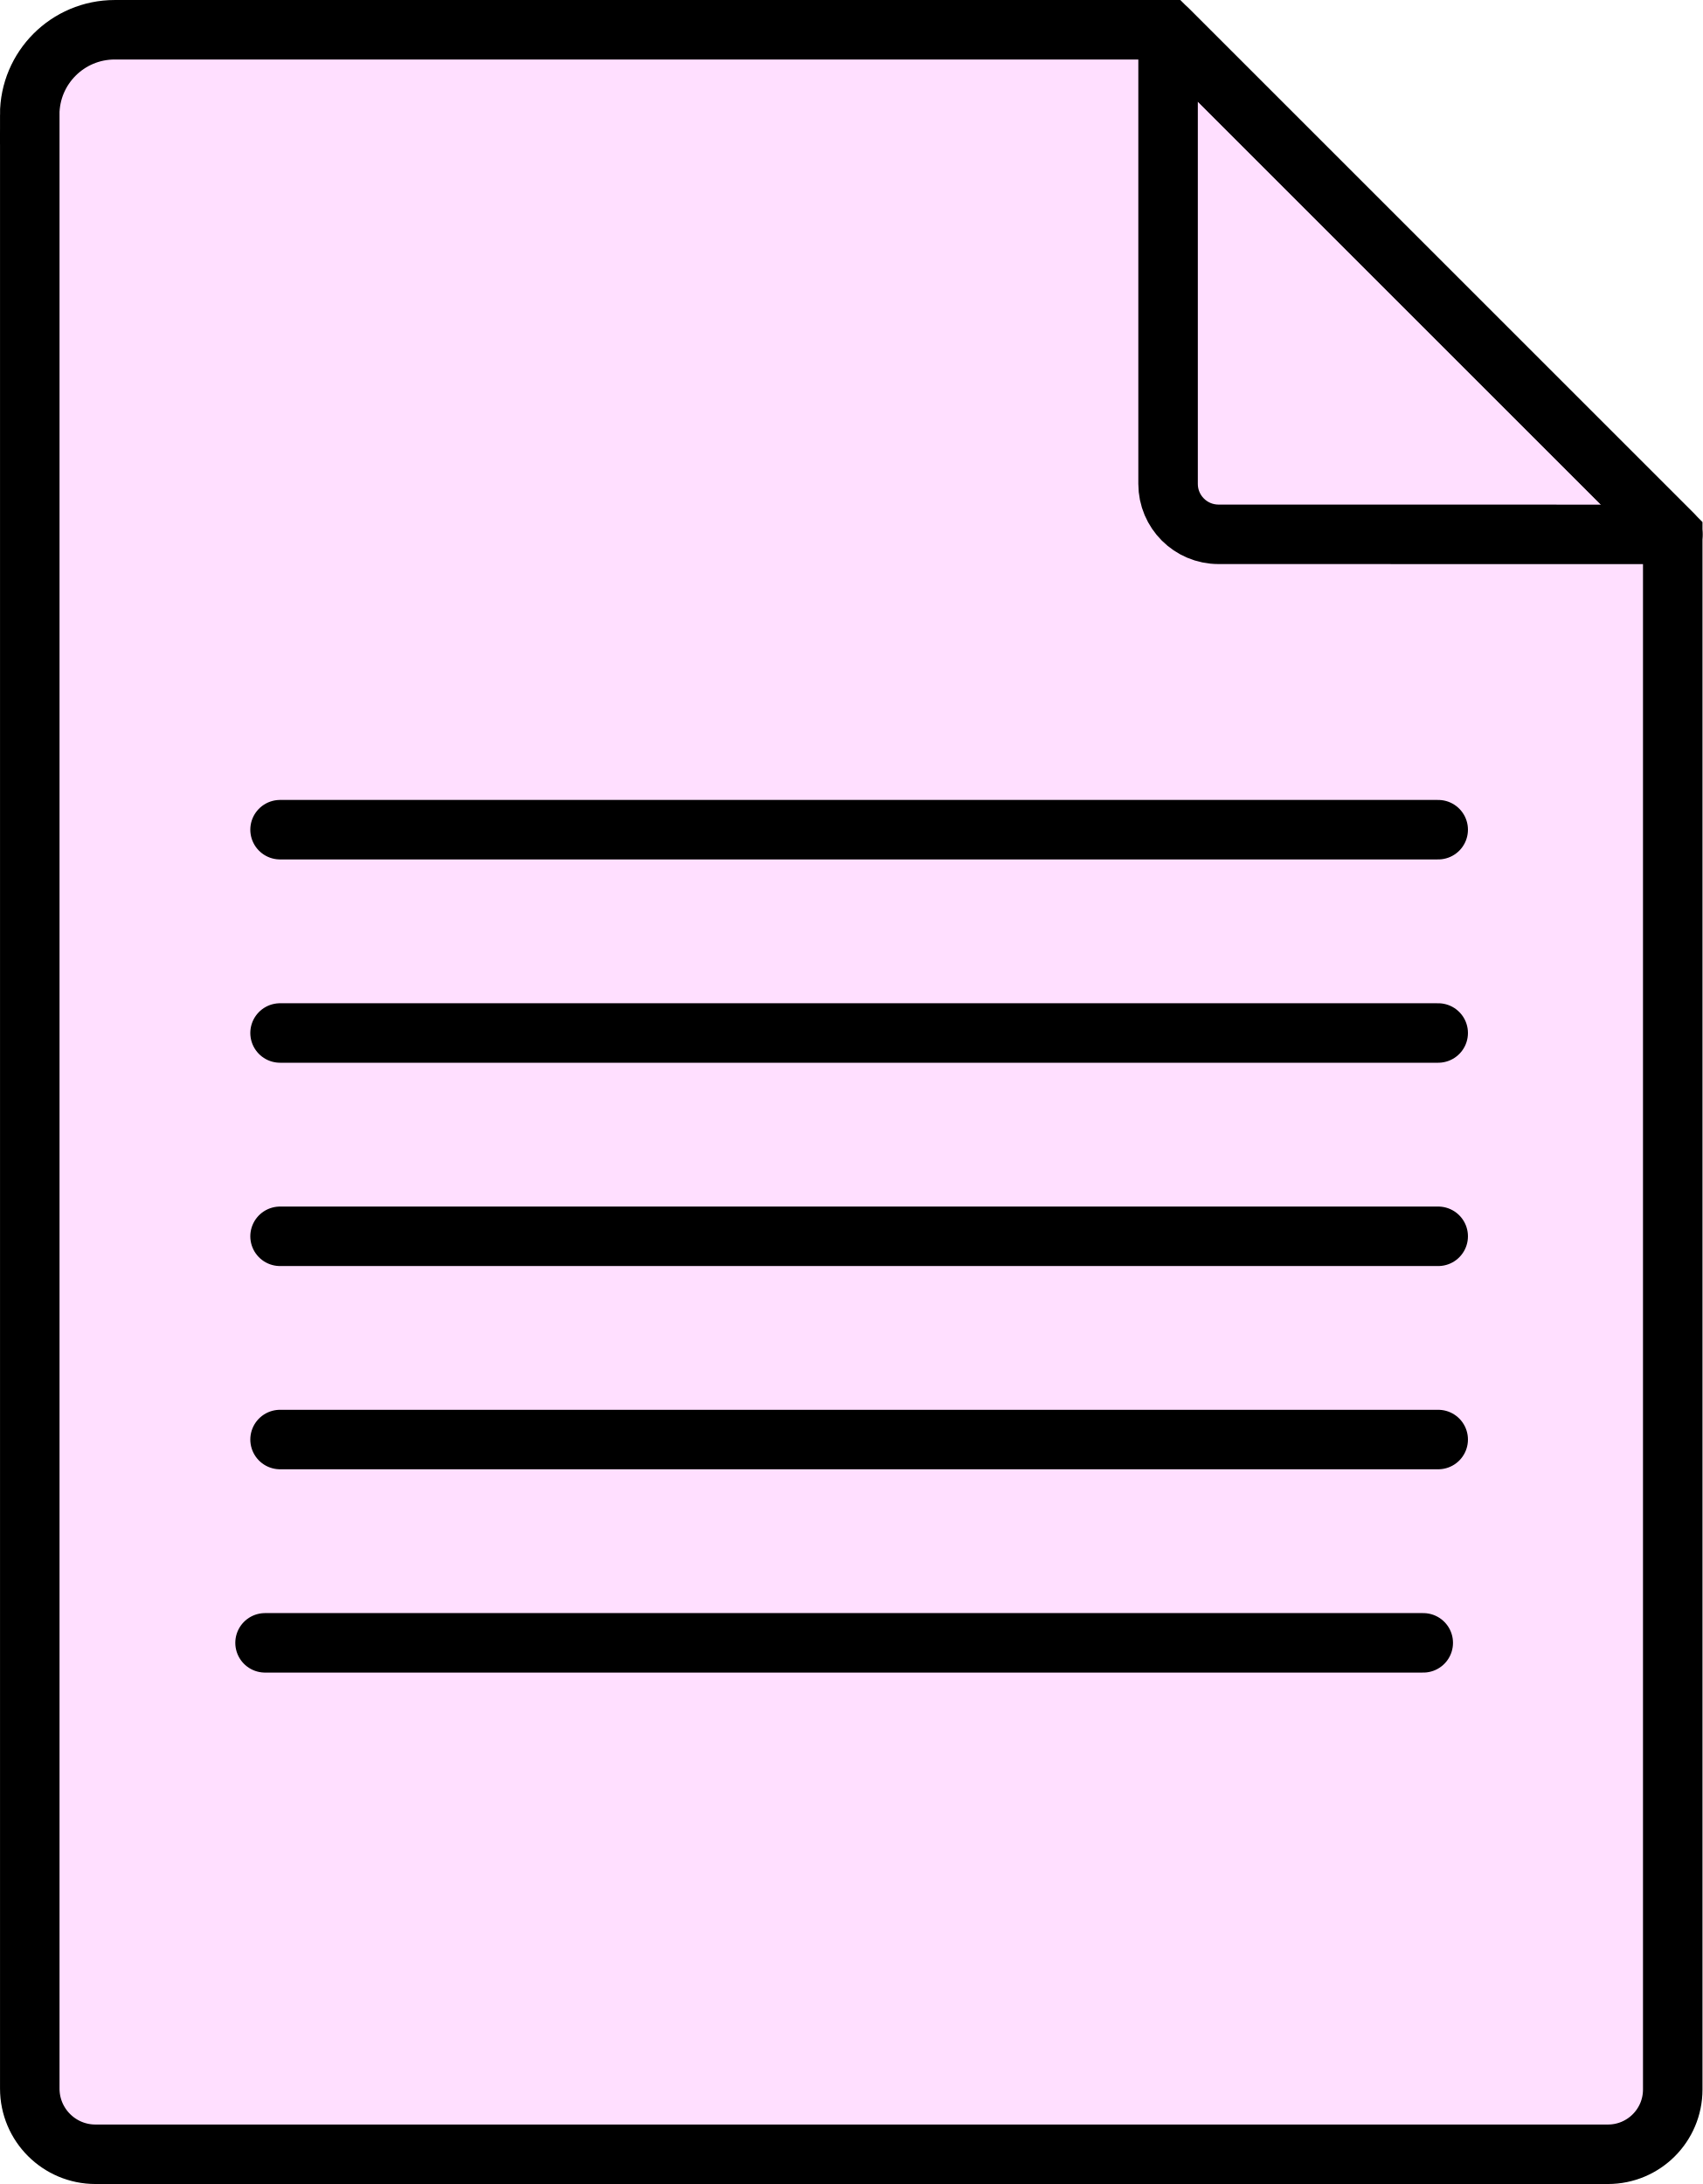
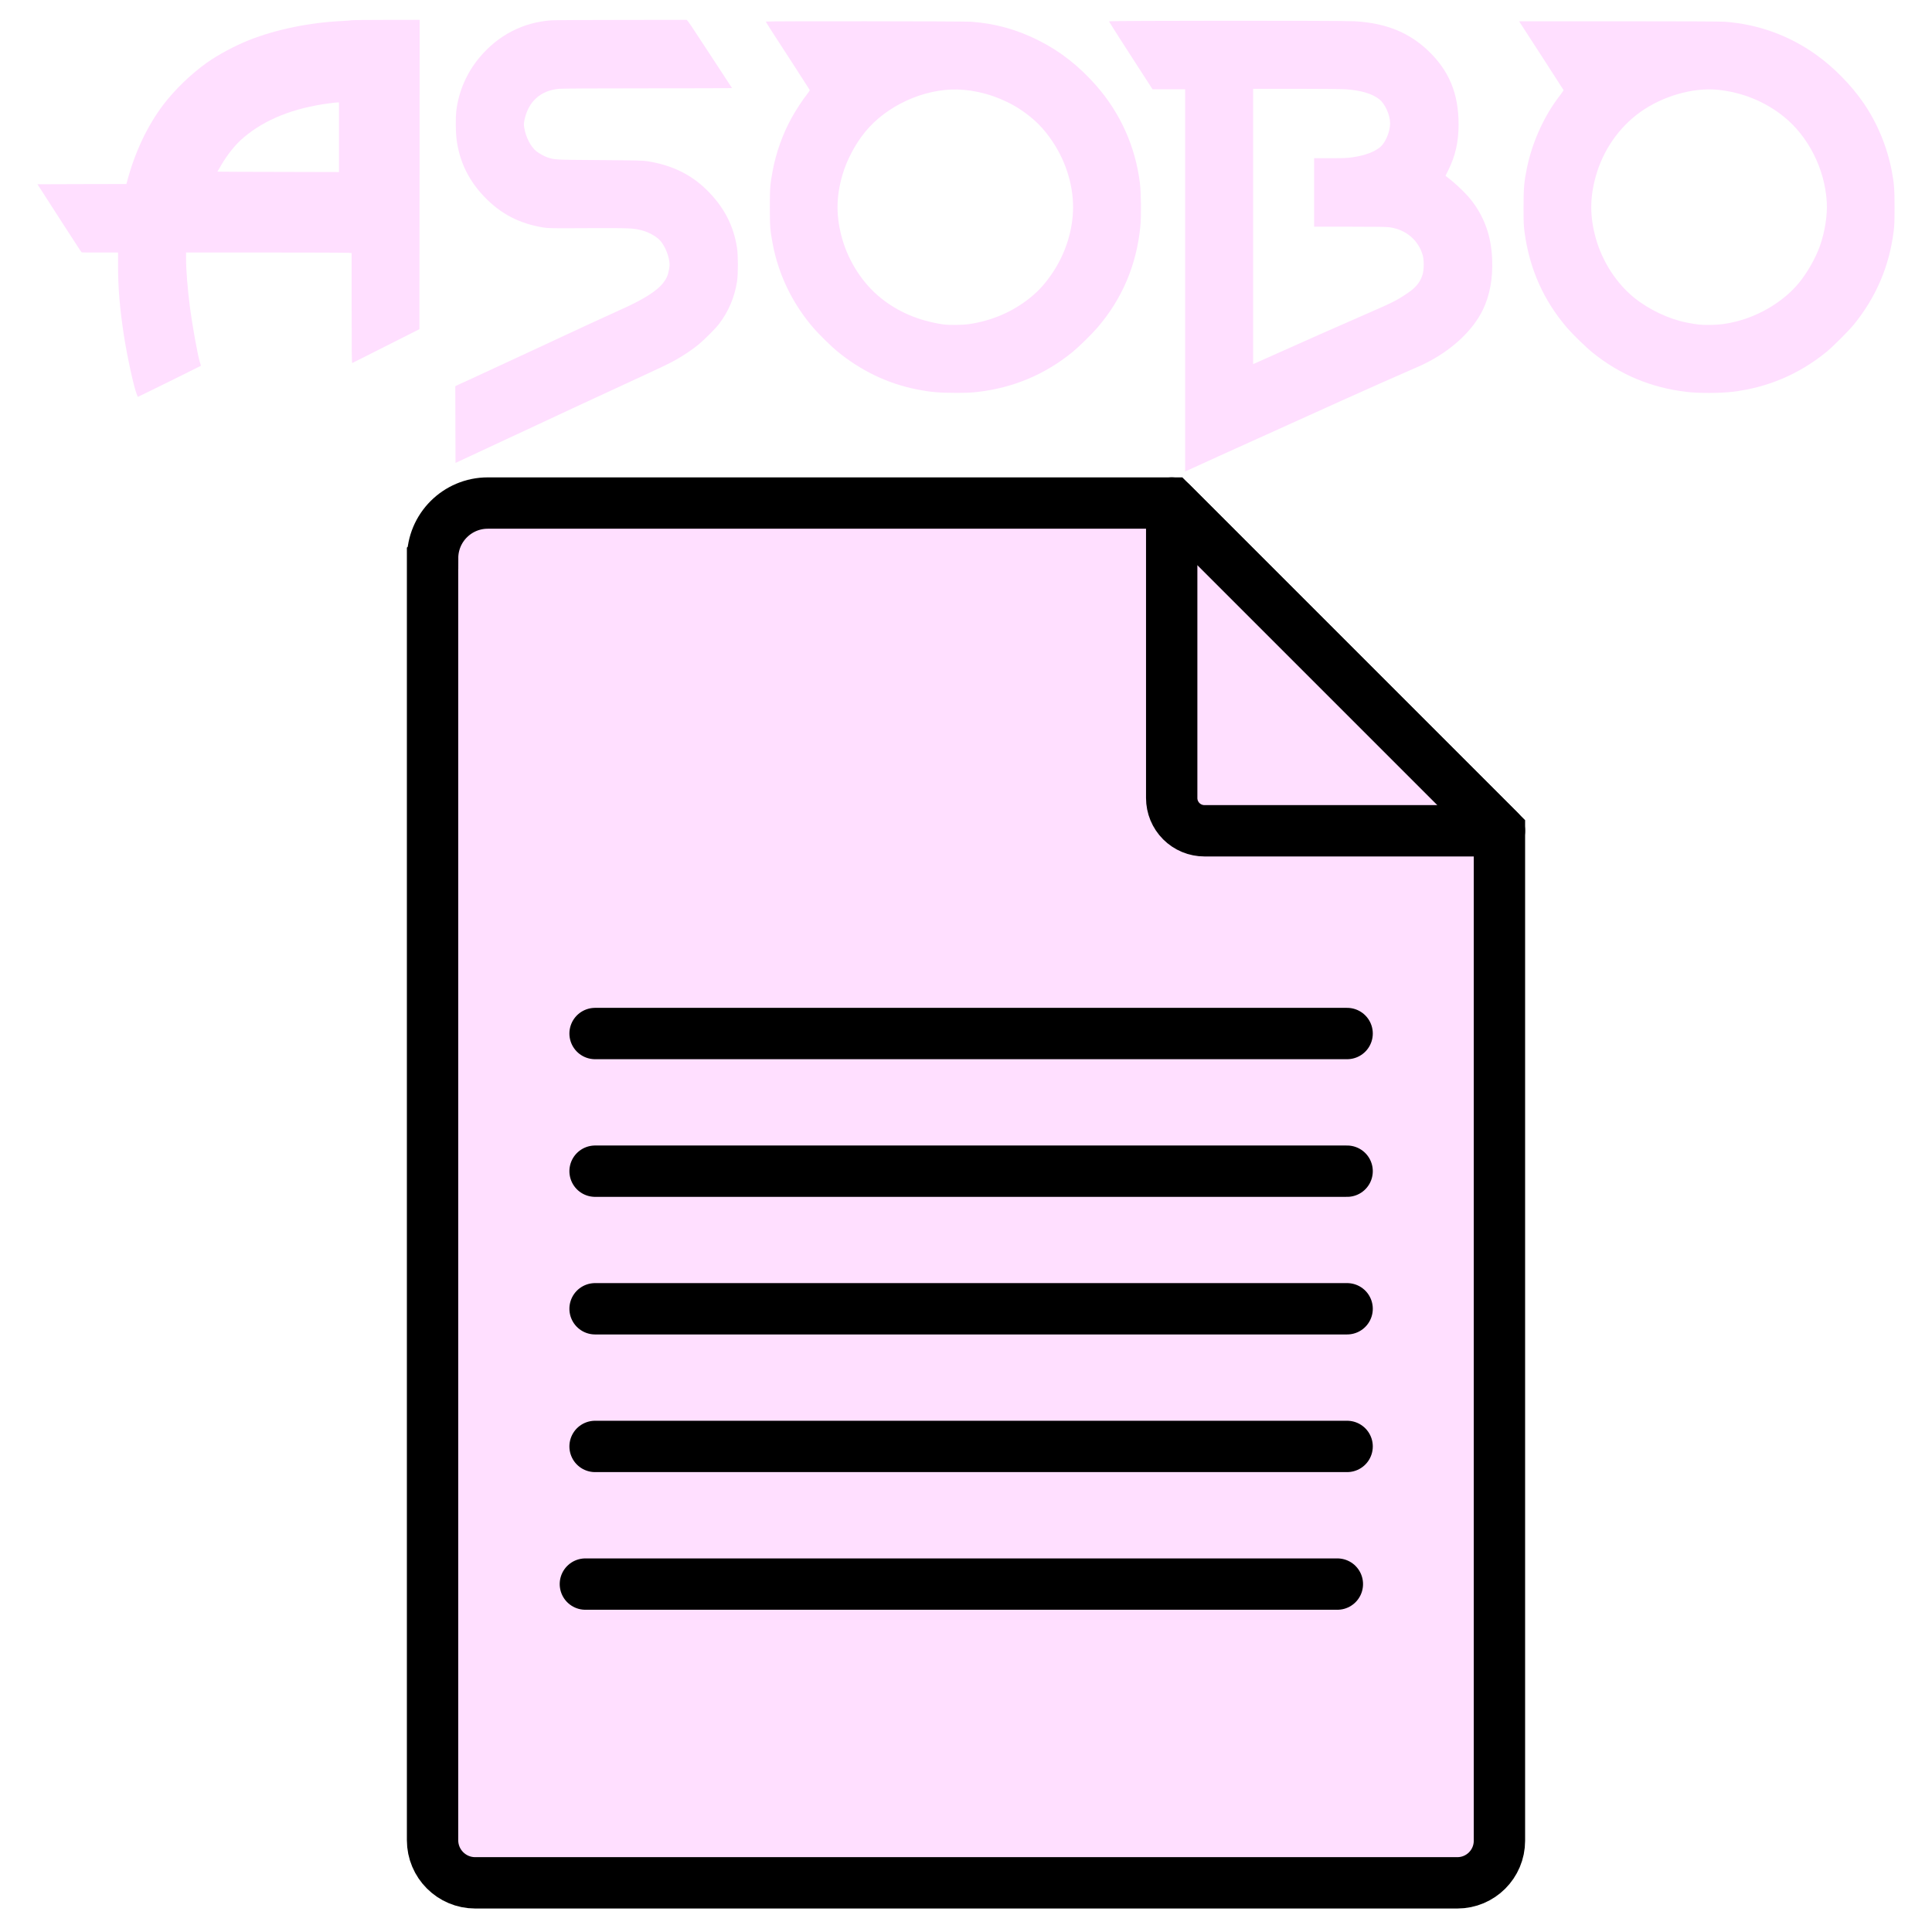
- <svg xmlns="http://www.w3.org/2000/svg" width="25.754mm" height="33.044mm" viewBox="0 0 25.754 33.044" version="1.1" id="svg8">
+ <svg xmlns="http://www.w3.org/2000/svg" width="128" height="128" viewBox="0 0 33.867 33.867" version="1.1" id="svg8">
  <defs id="defs2">
    <filter id="selectable_hidder_filter" width="1" height="1" x="0" y="0" style="color-interpolation-filters:sRGB">
      <feComposite id="boolops_hidder_primitive" result="composite1" operator="arithmetic" in2="SourceGraphic" in="BackgroundImage" k1="0" k2="0" k3="0" k4="0" />
    </filter>
  </defs>
  <g id="layer1" transform="translate(-81.22063,-94.52179)">
-     <path id="rect33" style="opacity:1;fill:#ffdfff;stroke:#000000;stroke-width:0.9;stroke-linecap:round;stroke-miterlimit:4;stroke-dasharray:none;fill-opacity:1" d="m 81.671,96.258 v 29.864 a 0.994,0.994 45 0 0 0.994,0.994 h 22.879 a 0.98,0.98 135 0 0 0.98,-0.98 v -23.529 l -7.635,-7.635 h -15.933 a 1.286,1.286 135 0 0 -1.286,1.286 z" />
-     <path id="rect137" style="opacity:1;fill:none;stroke:#000000;stroke-width:0.9;stroke-linecap:round;stroke-linejoin:round;stroke-miterlimit:4;stroke-dasharray:none" d="m 106.525,102.607 -7.635,-7.635 v 6.871 a 0.763,0.763 45 0 0 0.763,0.763 z" />
-     <path style="fill:none;stroke:#000000;stroke-width:0.9;stroke-linecap:round;stroke-linejoin:miter;stroke-miterlimit:4;stroke-dasharray:none;stroke-opacity:1" d="M 85.457,107.075 H 102.976" id="path5142" />
-     <path style="fill:none;stroke:#000000;stroke-width:0.9;stroke-linecap:round;stroke-linejoin:miter;stroke-miterlimit:4;stroke-dasharray:none;stroke-opacity:1" d="M 85.457,110.151 H 102.976" id="path5299" />
-     <path style="fill:none;stroke:#000000;stroke-width:0.9;stroke-linecap:round;stroke-linejoin:miter;stroke-miterlimit:4;stroke-dasharray:none;stroke-opacity:1" d="M 85.457,113.227 H 102.976" id="path5301" />
-     <path style="fill:none;stroke:#000000;stroke-width:0.9;stroke-linecap:round;stroke-linejoin:miter;stroke-miterlimit:4;stroke-dasharray:none;stroke-opacity:1" d="M 85.457,116.302 H 102.976" id="path5303" />
-     <path style="fill:none;stroke:#000000;stroke-width:0.9;stroke-linecap:round;stroke-linejoin:miter;stroke-miterlimit:4;stroke-dasharray:none;stroke-opacity:1" d="M 85.23,119.378 H 102.75" id="path5305" />
+     <path id="rect33" style="opacity:1;fill:#ffdfff;fill-opacity:1;stroke:#000000;stroke-width:0.9;stroke-linecap:round;stroke-miterlimit:4;stroke-dasharray:none" d="m 88.803,104.308 v 22.471 a 0.748,0.748 45 0 0 0.748,0.748 h 17.216 a 0.738,0.738 135 0 0 0.738,-0.738 v -17.704 l -5.745,-5.745 H 89.771 a 0.967,0.967 135 0 0 -0.967,0.967 z" />
+     <path id="rect137" style="opacity:1;fill:none;stroke:#000000;stroke-width:0.9;stroke-linecap:round;stroke-linejoin:round;stroke-miterlimit:4;stroke-dasharray:none" d="m 107.505,109.085 -5.745,-5.745 v 5.17 a 0.574,0.574 45 0 0 0.575,0.575 z" />
+     <path style="fill:none;stroke:#000000;stroke-width:0.9;stroke-linecap:round;stroke-linejoin:miter;stroke-miterlimit:4;stroke-dasharray:none;stroke-opacity:1" d="M 91.652,117.464 H 104.835" id="path5301" />
+     <path style="fill:none;stroke:#000000;stroke-width:0.9;stroke-linecap:round;stroke-linejoin:miter;stroke-miterlimit:4;stroke-dasharray:none;stroke-opacity:1" d="M 91.652,119.877 H 104.835" id="path5303" />
+     <path style="fill:none;stroke:#000000;stroke-width:0.9;stroke-linecap:round;stroke-linejoin:miter;stroke-miterlimit:4;stroke-dasharray:none;stroke-opacity:1" d="M 91.482,122.29 H 104.664" id="path5305" />
+     <g transform="matrix(8.2222074e-4,0,0,-8.2222074e-4,81.86742,105.2544)" fill="#000000" stroke="none" id="g303" style="stroke-width:42.905;fill:#ffdfff;fill-opacity:1">
+       <path d="m 6700,12621 c -14,-4 -94,-11 -179,-15 -698,-31 -1416,-178 -1996,-407 -300,-119 -662,-313 -899,-481 -338,-240 -685,-575 -931,-898 -342,-451 -611,-1021 -775,-1647 l -11,-43 -949,-2 -949,-3 101,-155 c 56,-85 254,-393 441,-685 187,-291 354,-548 370,-570 17,-22 32,-41 33,-43 1,-2 175,-3 388,-2 h 386 v -277 c 0,-481 36,-909 126,-1498 66,-430 206,-1072 269,-1237 l 26,-66 112,53 c 62,29 365,178 674,331 l 561,279 -25,80 c -46,152 -154,750 -208,1150 -52,400 -85,804 -85,1061 v 124 h 1698 c 933,0 1727,-3 1765,-7 l 67,-6 V 6482 c 0,-935 3,-1173 13,-1169 6,3 332,167 722,364 l 710,358 3,3298 2,3297 -717,-1 c -395,0 -729,-4 -743,-8 z m -260,-2493 v -743 l -1227,3 c -676,1 -1259,3 -1296,5 l -68,2 78,133 c 139,239 310,450 487,599 456,383 1057,623 1816,723 74,10 152,19 173,19 l 37,1 z" id="path281" style="stroke-width:42.905;fill:#ffdfff;fill-opacity:1" />
+       <path d="m 10970,12620 c -603,-41 -1135,-316 -1532,-790 -276,-329 -451,-735 -498,-1155 -14,-128 -12,-440 5,-575 57,-476 253,-886 592,-1240 352,-367 742,-571 1258,-657 102,-17 174,-18 955,-14 900,3 959,1 1139,-45 174,-44 349,-148 426,-252 84,-115 146,-267 167,-408 10,-70 9,-97 -4,-171 -22,-124 -51,-193 -118,-281 -138,-183 -432,-368 -950,-597 -238,-106 -1050,-481 -1795,-830 -370,-173 -1371,-637 -1420,-658 -33,-14 -108,-49 -168,-76 l -107,-51 2,-818 3,-818 145,67 c 80,37 262,122 405,189 266,125 1302,609 1955,912 201,94 687,318 1080,500 827,381 980,454 1127,538 163,93 349,219 470,319 120,98 364,343 435,436 205,270 333,572 385,910 24,156 24,546 0,709 -72,485 -288,894 -663,1256 -334,322 -731,512 -1244,596 -91,15 -224,18 -1020,24 -984,7 -958,6 -1121,60 -66,23 -172,82 -232,129 -119,96 -225,303 -257,502 -11,66 -10,88 4,159 81,398 343,635 739,670 69,6 801,10 1900,10 983,0 1787,2 1787,5 0,2 -136,211 -302,462 -165,252 -368,561 -451,687 -82,127 -163,247 -181,268 l -31,38 -1390,-2 c -764,0 -1437,-4 -1495,-8 z" id="path283" style="stroke-width:42.905;fill:#ffdfff;fill-opacity:1" />
+       <path d="m 22857,12598 c 4,-7 33,-55 65,-107 31,-51 238,-374 460,-717 l 403,-624 h 348 347 V 7076 3001 l 73,33 c 39,19 340,155 667,304 2191,993 3400,1537 3965,1782 337,146 368,160 505,233 520,277 932,674 1136,1092 149,307 216,667 200,1074 -18,485 -156,884 -427,1243 -117,154 -342,372 -542,523 l -26,20 58,117 c 153,306 221,608 221,976 0,661 -201,1148 -651,1576 -409,389 -900,586 -1559,626 -262,16 -5253,14 -5243,-2 z m 5043,-1448 c 333,-24 560,-91 718,-212 124,-96 232,-336 232,-517 0,-175 -100,-412 -211,-503 -133,-108 -325,-179 -590,-218 -113,-17 -188,-20 -476,-20 h -343 v -730 -730 h 763 c 611,0 781,-3 857,-14 344,-52 604,-275 696,-596 29,-101 27,-310 -4,-410 -53,-171 -145,-282 -343,-412 -219,-146 -300,-186 -879,-438 -510,-222 -1301,-572 -2160,-957 -80,-36 -164,-73 -187,-84 l -43,-18 v 2934 2935 h 913 c 512,0 976,-5 1057,-10 z" id="path285" style="stroke-width:42.905;fill:#ffdfff;fill-opacity:1" />
+       <path d="m 15540,12593 c 0,-4 23,-43 52,-87 28,-45 67,-106 86,-136 20,-30 206,-318 415,-639 208,-321 381,-590 384,-597 2,-7 -23,-48 -58,-91 -94,-118 -233,-330 -325,-496 -192,-345 -335,-743 -408,-1137 -54,-287 -60,-368 -60,-775 0,-407 6,-488 60,-775 124,-665 425,-1285 875,-1805 107,-123 374,-386 489,-481 511,-423 1089,-701 1715,-824 286,-56 472,-72 815,-72 249,0 339,3 489,21 750,88 1422,371 2003,843 139,113 408,376 535,523 529,613 838,1339 918,2160 22,218 16,719 -9,925 -98,782 -417,1492 -933,2080 -361,411 -762,727 -1213,954 -470,238 -923,365 -1449,406 -152,11 -4381,15 -4381,3 z m 4375,-1473 c 427,-66 843,-238 1175,-488 209,-158 345,-295 497,-502 323,-440 504,-976 504,-1495 0,-472 -156,-975 -430,-1386 -156,-234 -297,-392 -488,-546 -368,-295 -805,-485 -1293,-559 -138,-21 -444,-24 -565,-6 -524,81 -952,263 -1327,565 -374,300 -678,766 -816,1249 -137,477 -137,889 0,1366 90,313 268,654 481,917 452,560 1250,928 1972,910 83,-2 213,-14 290,-25 z" id="path287" style="stroke-width:42.905;fill:#ffdfff;fill-opacity:1" />
+       <path d="m 31626,12559 c 14,-23 226,-350 471,-727 245,-377 447,-691 450,-698 2,-6 -27,-52 -65,-101 -342,-435 -599,-998 -717,-1570 -58,-284 -70,-416 -70,-828 0,-338 3,-398 23,-543 106,-779 409,-1454 913,-2037 123,-142 403,-413 544,-526 582,-467 1241,-742 1995,-831 254,-30 710,-29 969,1 753,89 1422,371 2011,849 136,110 482,457 592,592 472,583 752,1243 845,1990 14,115 18,219 18,505 0,389 -10,515 -61,780 -101,519 -308,1016 -602,1445 -257,375 -633,758 -1007,1025 -578,413 -1240,652 -1950,705 -90,6 -897,10 -2263,10 h -2122 z m 4197,-1419 c 524,-50 1014,-247 1417,-571 526,-422 876,-1114 919,-1816 17,-290 -39,-649 -151,-958 -89,-247 -261,-550 -432,-761 -315,-391 -830,-708 -1359,-838 -203,-50 -356,-69 -562,-70 -195,0 -255,6 -480,50 -384,75 -809,277 -1124,532 -377,306 -677,771 -815,1263 -130,464 -130,864 0,1328 155,553 493,1039 947,1365 474,338 1117,525 1640,476 z" id="path289" style="stroke-width:42.905;fill:#ffdfff;fill-opacity:1" />
+     </g>
+     <path style="fill:none;stroke:#000000;stroke-width:0.9;stroke-linecap:round;stroke-linejoin:miter;stroke-miterlimit:4;stroke-dasharray:none;stroke-opacity:1" d="M 91.652,115.052 H 104.835" id="path2994" />
+     <path style="fill:none;stroke:#000000;stroke-width:0.9;stroke-linecap:round;stroke-linejoin:miter;stroke-miterlimit:4;stroke-dasharray:none;stroke-opacity:1" d="M 91.652,112.639 H 104.835" id="path2996" />
  </g>
</svg>
